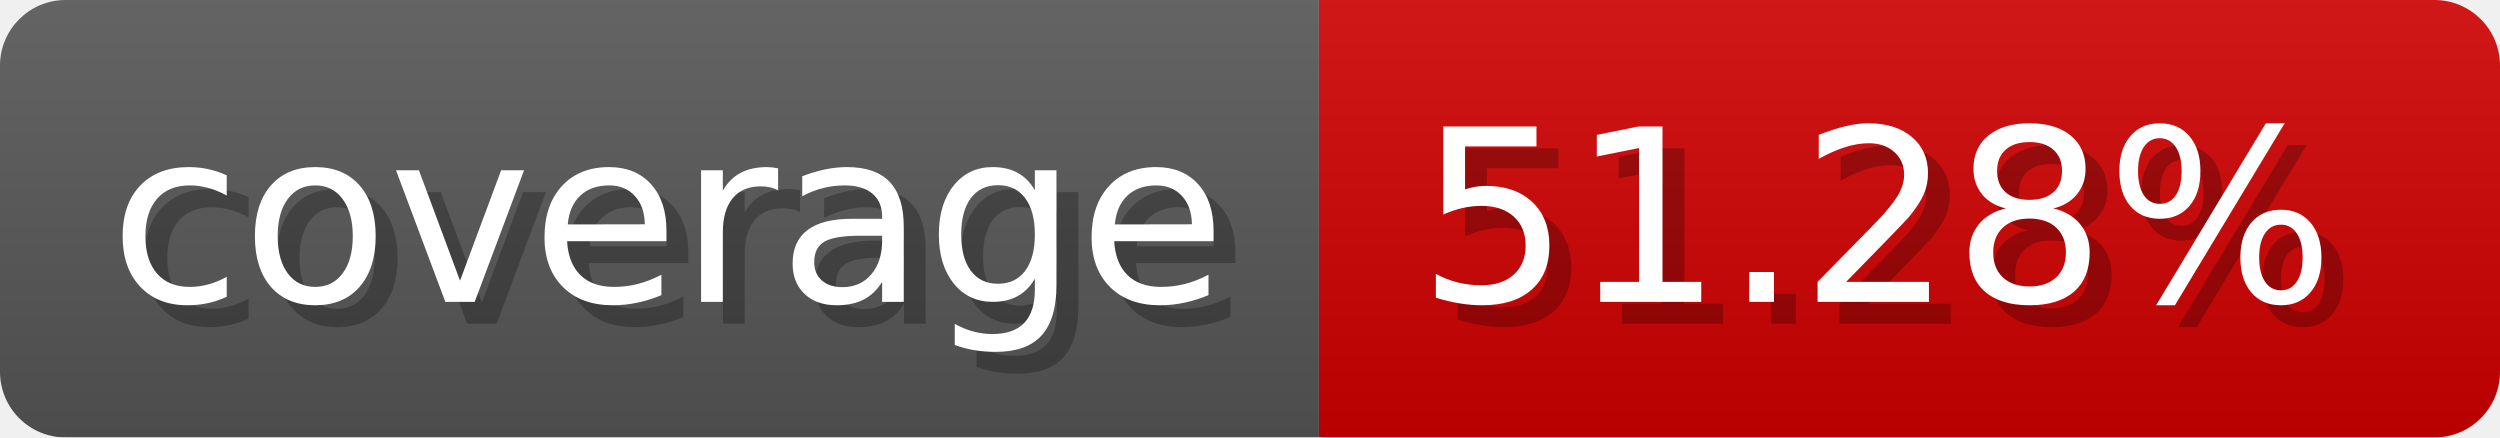
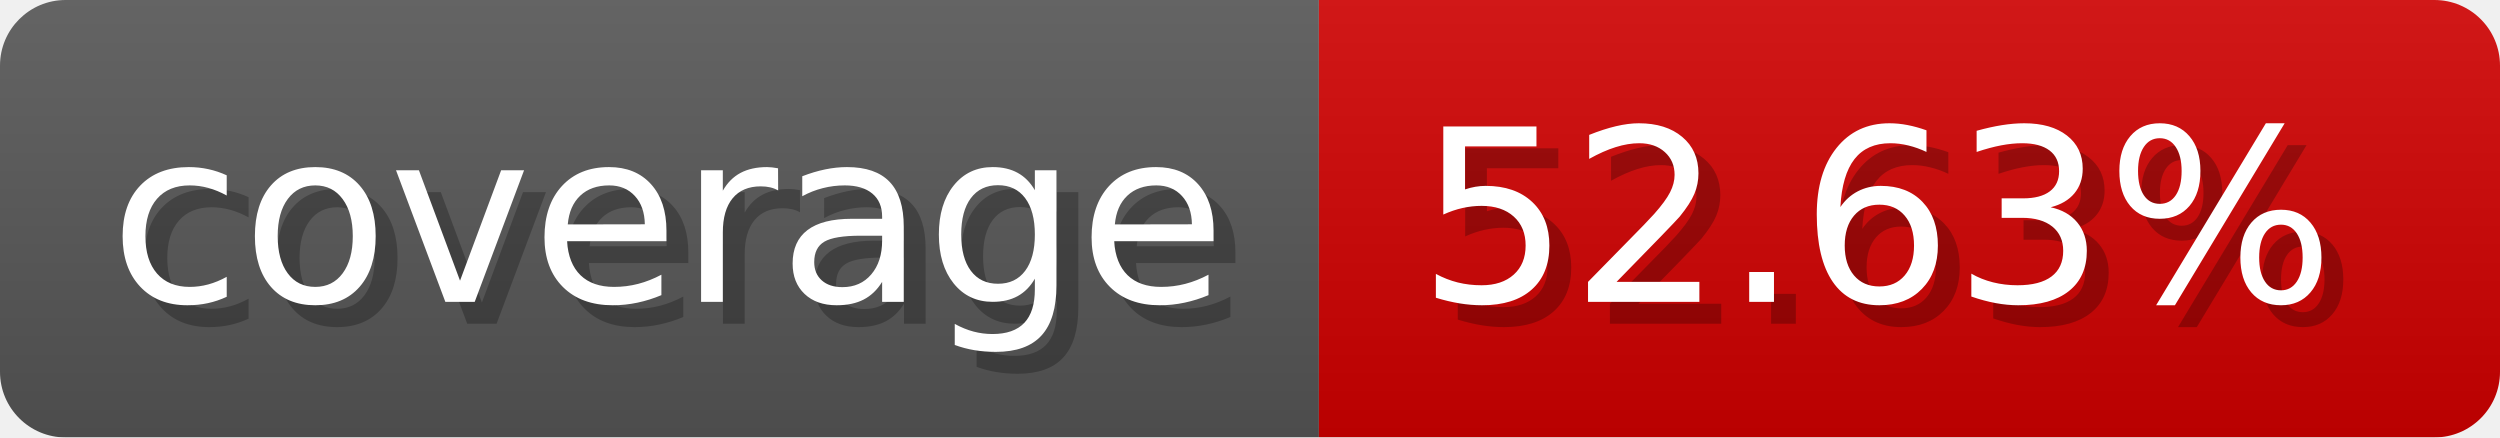
- <svg xmlns="http://www.w3.org/2000/svg" width="114.3" height="20" viewBox="0 0 1143 200" role="img" aria-label="coverage: 51.28%">
-   <linearGradient id="a" x2="0" y2="100%">
+ <svg xmlns="http://www.w3.org/2000/svg" width="114.3" height="20" viewBox="0 0 1143 200" role="img" aria-label="coverage: 52.63%">
+   <linearGradient id="HwuQr" x2="0" y2="100%">
    <stop offset="0" stop-opacity=".1" stop-color="#EEE" />
    <stop offset="1" stop-opacity=".1" />
  </linearGradient>
-   <mask id="m">
+   <mask id="ahDeN">
    <rect width="1143" height="200" rx="30" fill="#FFF" />
  </mask>
-   <g mask="url(#m)">
+   <g mask="url(#ahDeN)">
    <rect width="603" height="200" fill="#555" />
    <rect width="540" height="200" fill="#ce0000" x="603" />
-     <rect width="1143" height="200" fill="url(#a)" />
+     <rect width="1143" height="200" fill="url(#HwuQr)" />
  </g>
  <g aria-hidden="true" fill="#fff" text-anchor="start" font-family="Verdana,DejaVu Sans,sans-serif" font-size="110">
    <text x="60" y="148" textLength="503" fill="#000" opacity="0.25">coverage</text>
    <text x="50" y="138" textLength="503">coverage</text>
-     <text x="658" y="148" textLength="440" fill="#000" opacity="0.25">51.28%</text>
-     <text x="648" y="138" textLength="440">51.28%</text>
+     <text x="658" y="148" textLength="440" fill="#000" opacity="0.25">52.63%</text>
+     <text x="648" y="138" textLength="440">52.63%</text>
  </g>
</svg>
